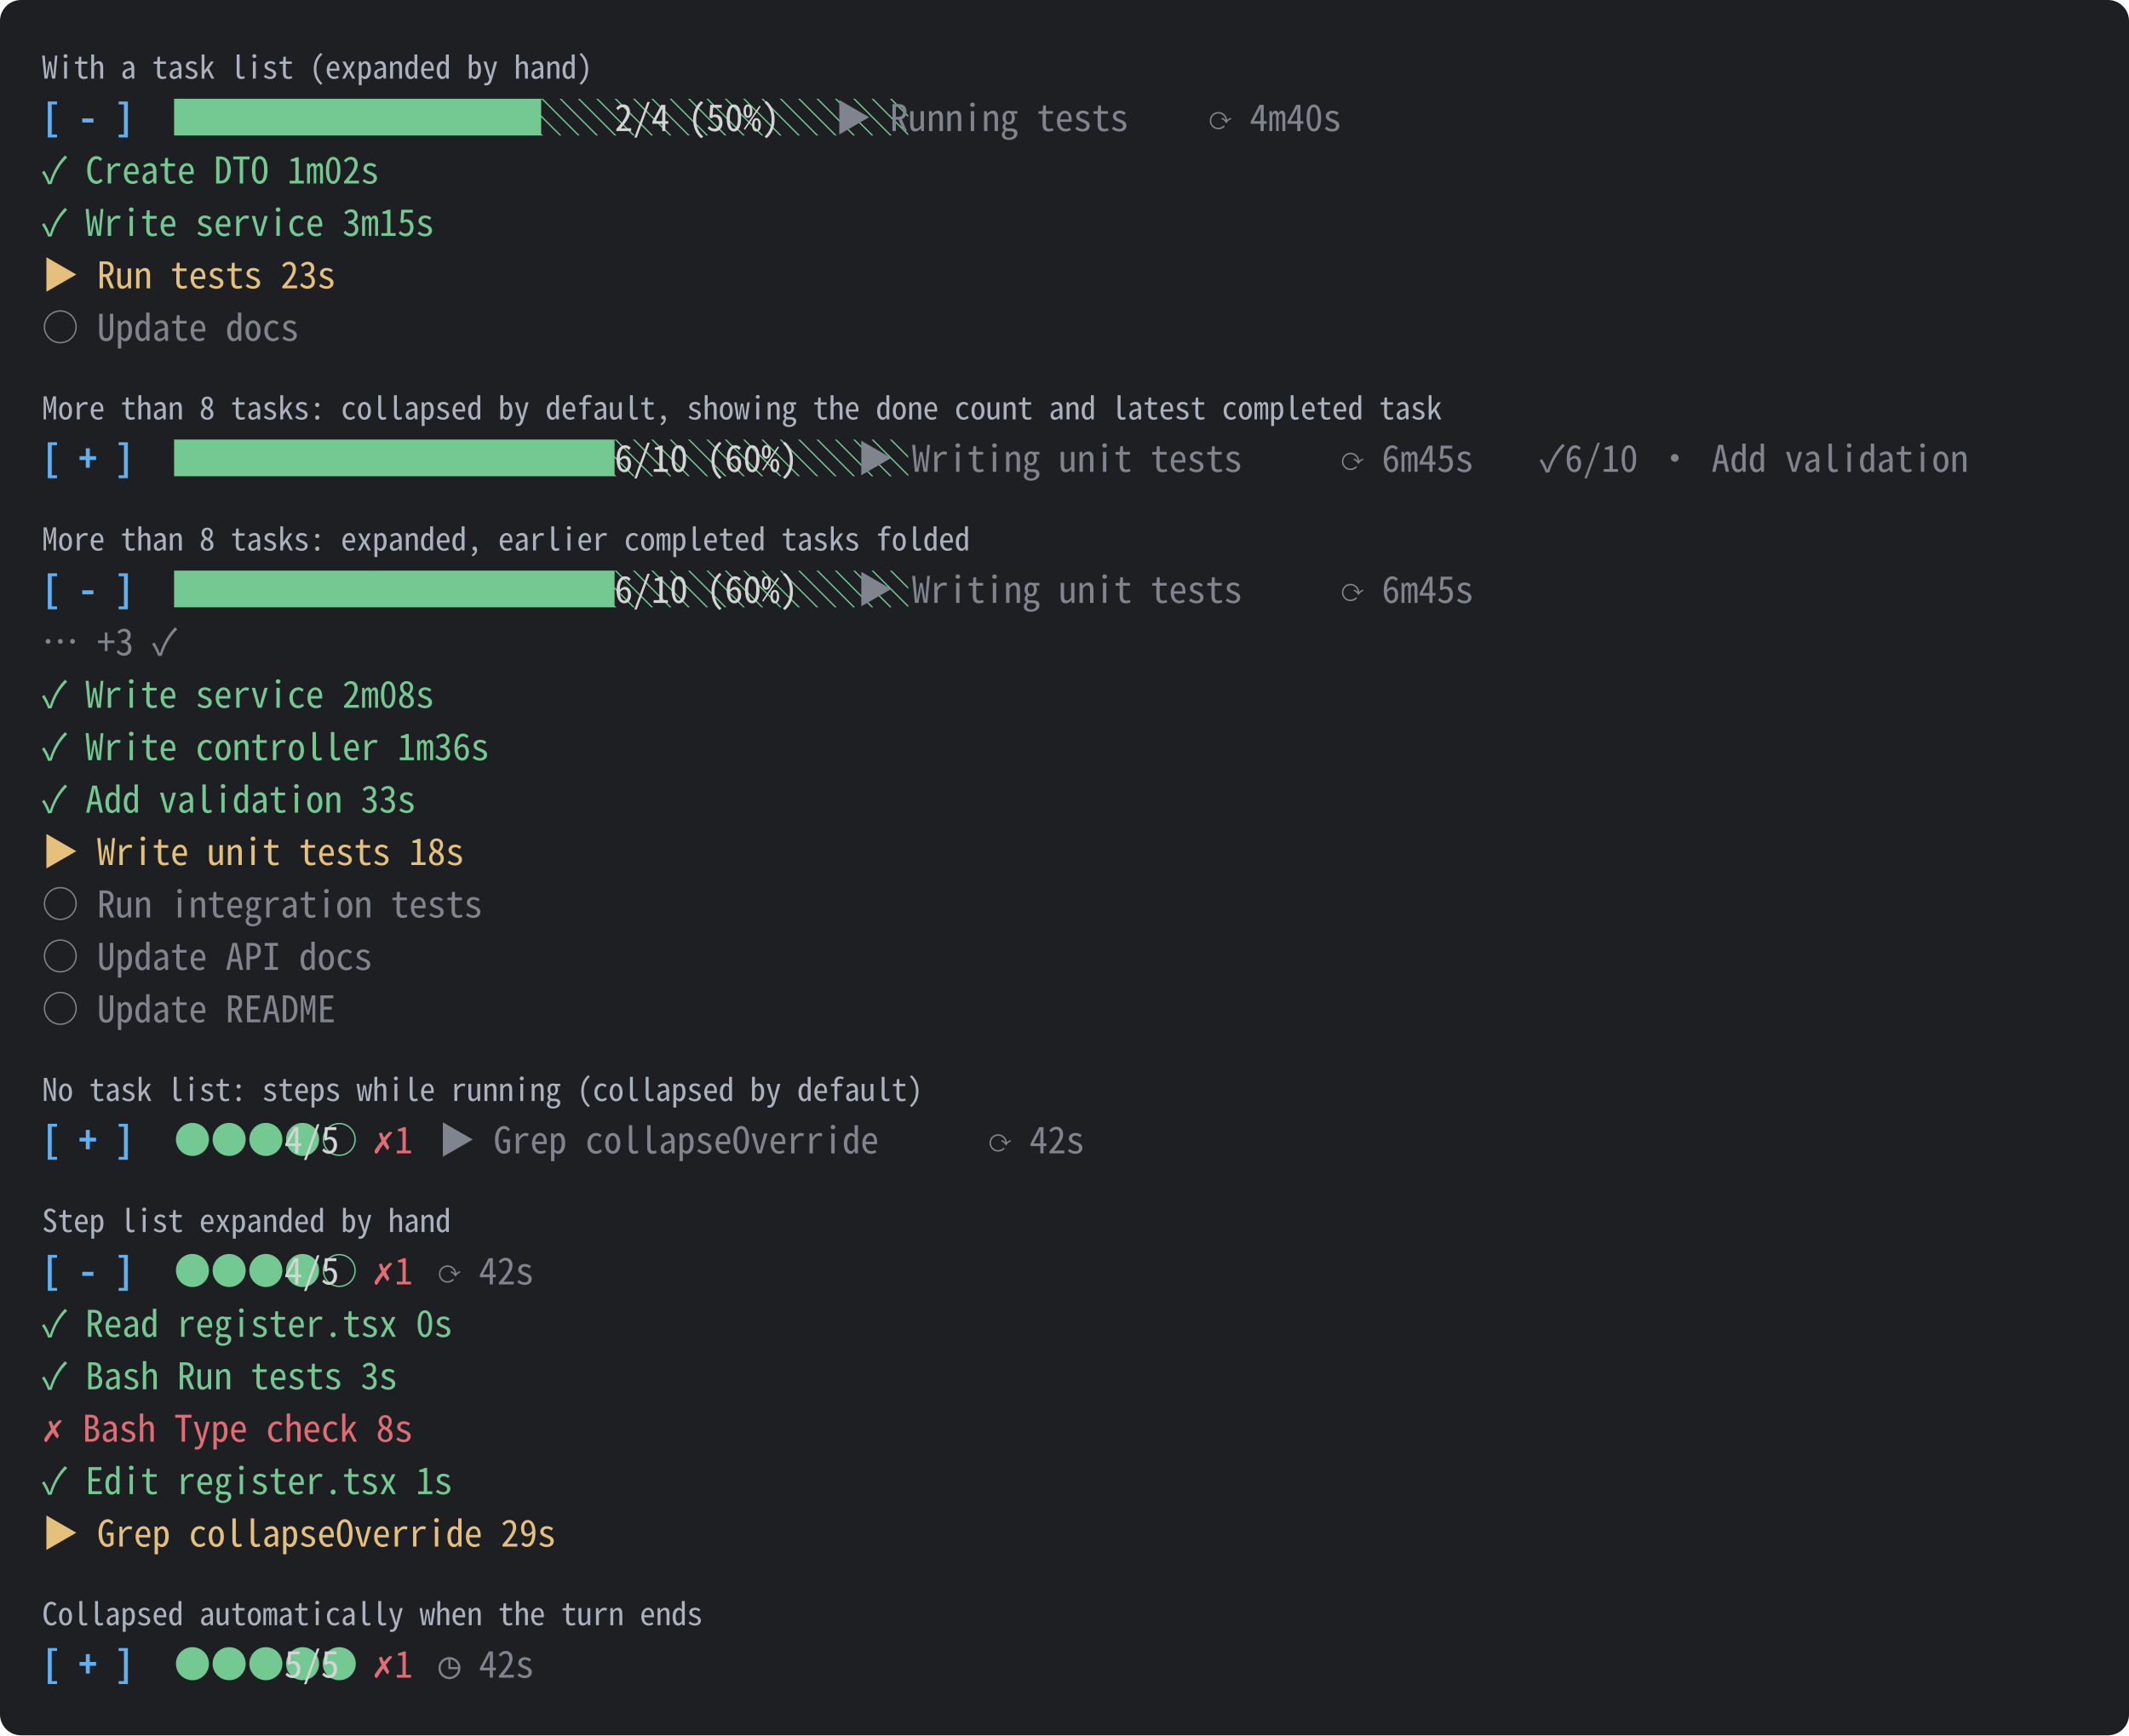
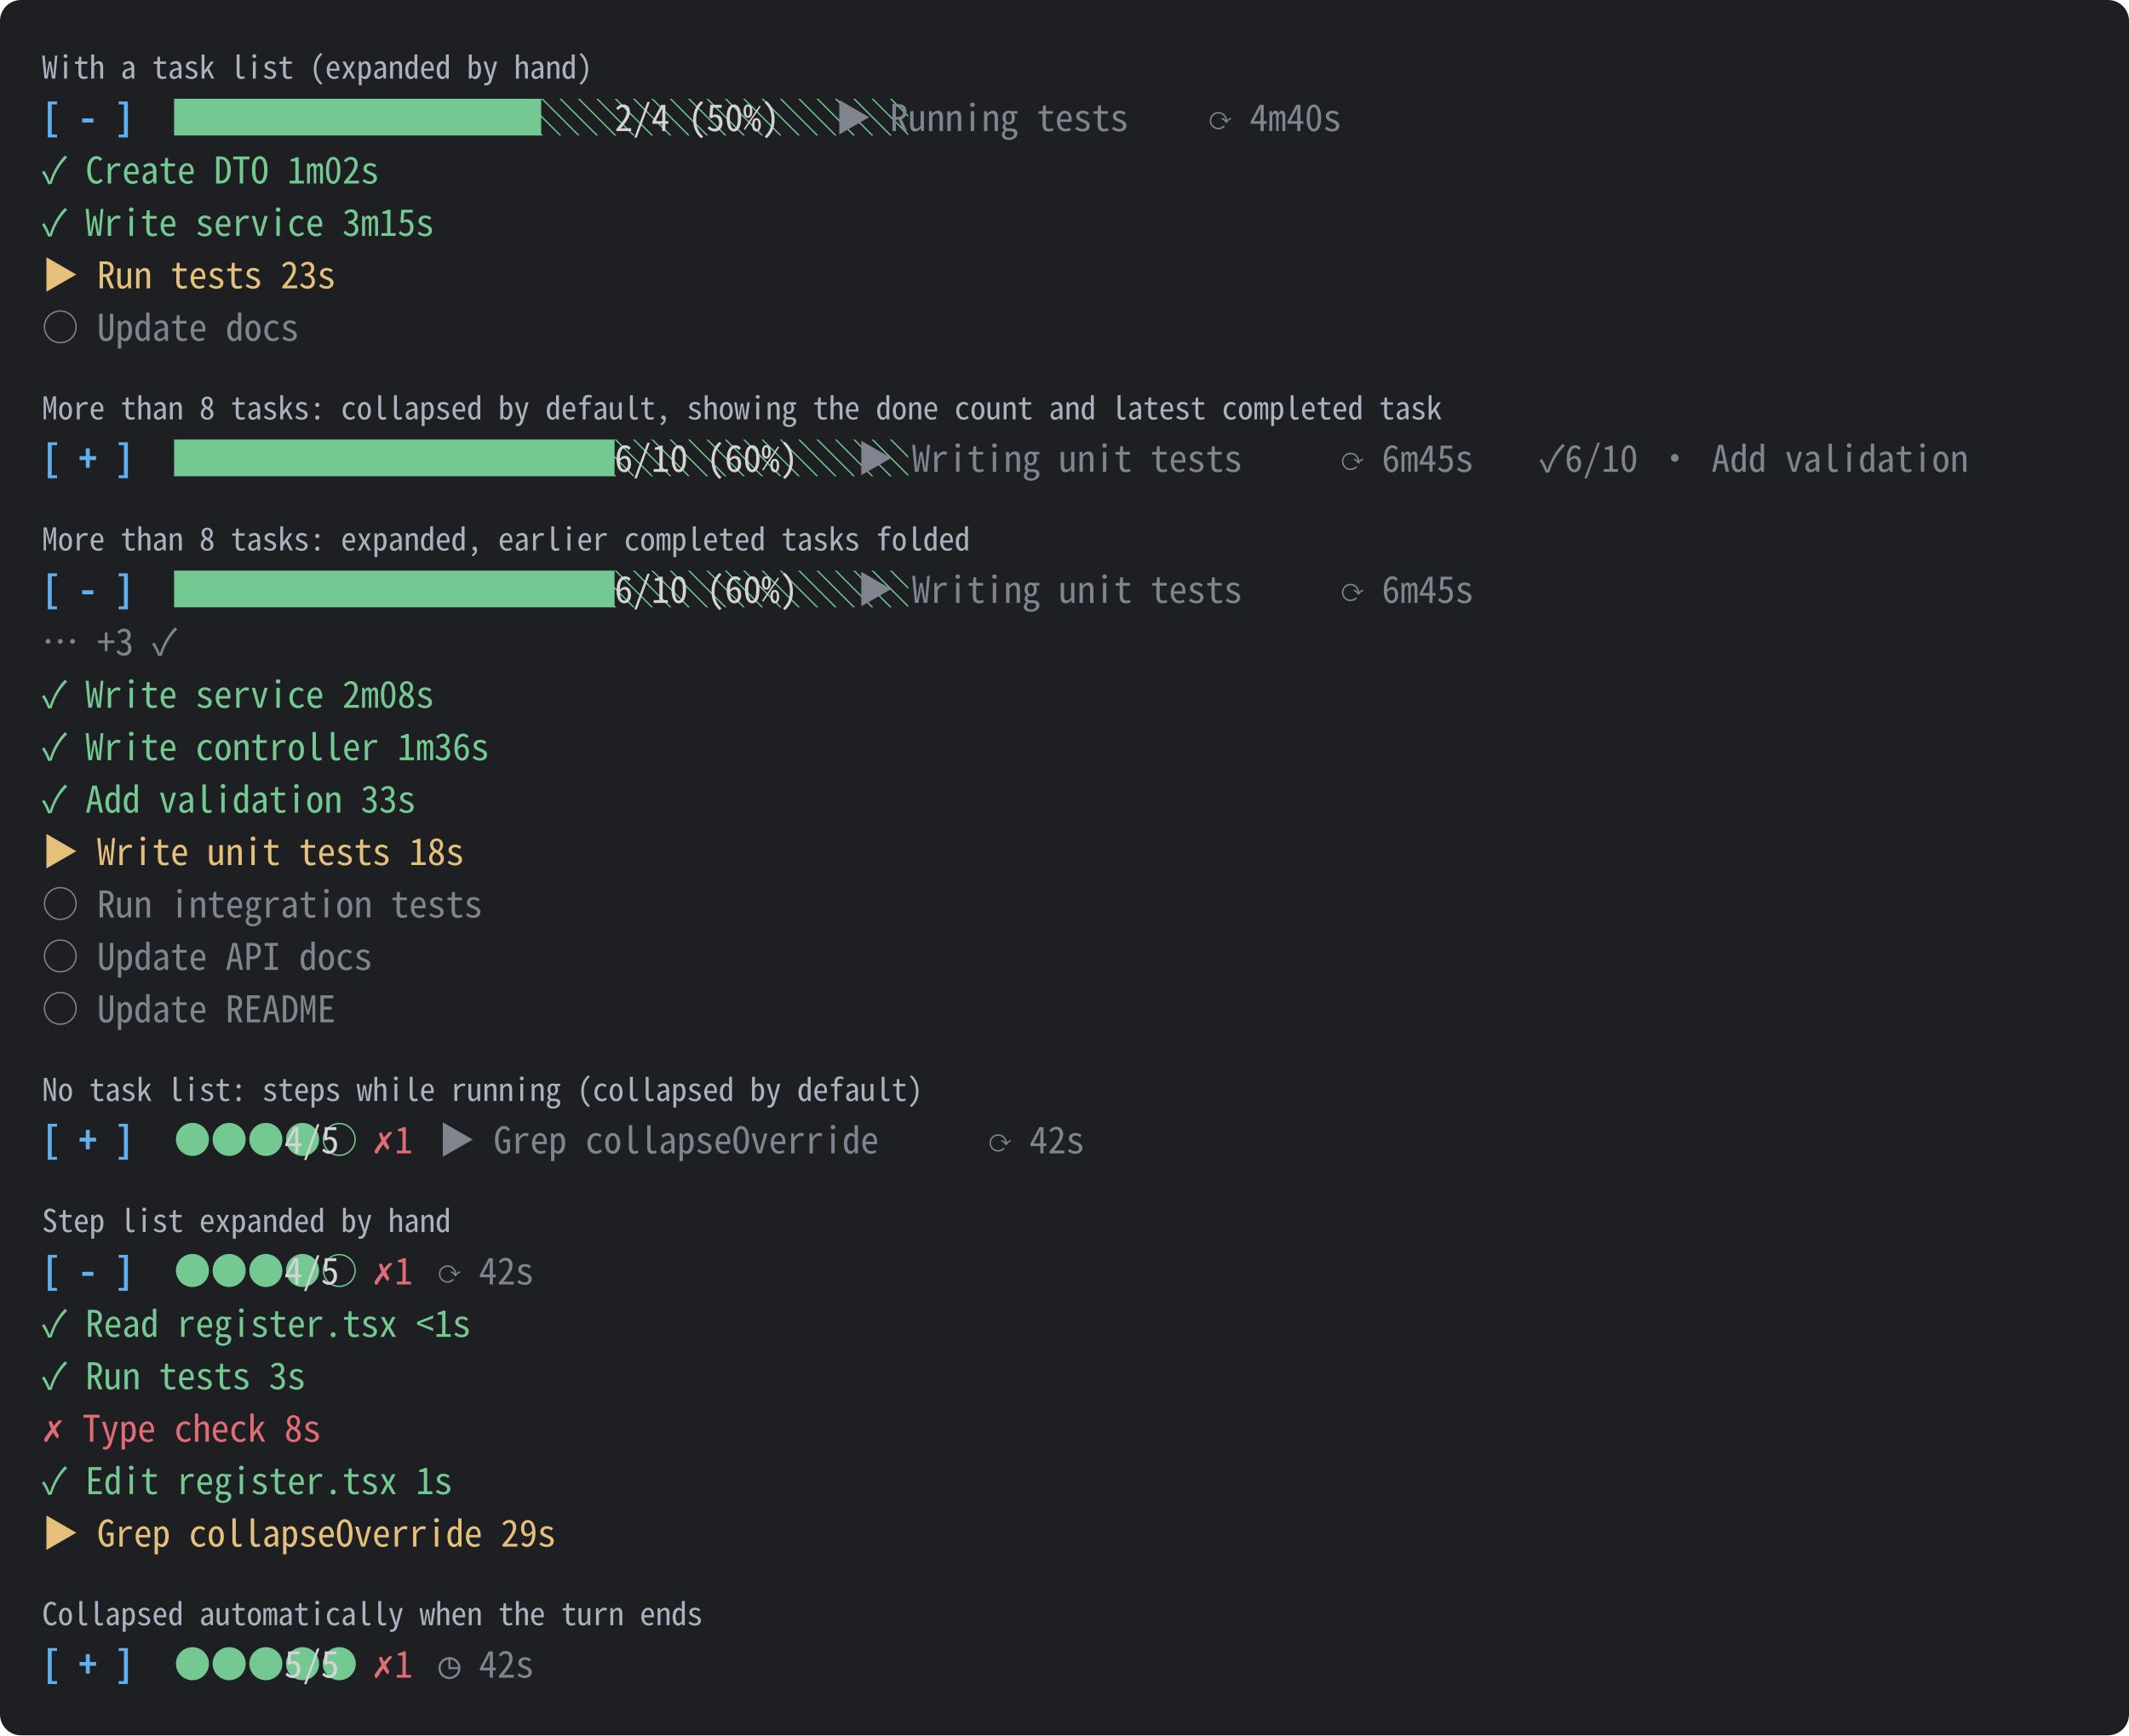
<svg xmlns="http://www.w3.org/2000/svg" width="812" height="662" viewBox="0 0 812 662" role="img" aria-label="task-progress preview">
  <style>text{font-family:Menlo,Monaco,Consolas,"Noto Sans Mono CJK TC","PingFang TC",monospace;font-size:14px;white-space:pre} .t{fill:#abb2bf;font-size:12px}</style>
  <rect width="100%" height="100%" rx="8" fill="#1e1f22" />
  <text x="16" y="30" class="t">With a task list (expanded by hand)</text>
  <text x="16.0 24.4 32.8 41.2 49.6" y="50" fill="#61afef" font-weight="bold">[ - ]</text>
  <text x="66.4 74.8 83.2 91.6 100.0 108.4 116.8 125.2 133.6 142.0 150.4 158.8 167.2 175.6 184.0 192.4 200.8 209.2 217.6 226.0" y="50" fill="#73c991">██████████░░░░░░░░░░</text>
  <text x="234.4 242.8 251.2 259.6 268.0 276.4 284.8 293.2 301.6 310.0" y="50" fill="#d4d4d4"> 2/4 (50%)</text>
  <text x="318.4 326.8 335.2 343.6 352.0 360.4 368.8 377.2 385.6 394.0 402.4 410.8 419.2 427.6 436.0 444.4 452.8" y="50" fill="#7f848e">  ▶ Running tests</text>
  <text x="461.2 469.6 478.0 486.4 494.8 503.2 511.6 520.0 528.4" y="50" fill="#7f848e">  ⟳ 4m40s</text>
-   <text x="16.0 24.4 32.8 41.2 49.6 58.0 66.4 74.8 83.2 91.6 100.0 108.4 116.8 125.2 133.6 142.0 150.4 158.8 167.2 175.6 184.0" y="70" fill="#73c991">  ✓ Create DTO  1m02s</text>
+   <text x="16.0 24.4 32.8 41.2 49.6 58.0 66.4 74.8 83.2 91.6 100.0 108.4 116.8 125.2 133.6 142.0 150.4 158.8 167.2 175.6 184.0 192.4 200.8 209.2" y="70" fill="#73c991">  ✓ Create DTO     1m02s</text>
  <text x="16.0 24.4 32.8 41.2 49.6 58.0 66.4 74.8 83.2 91.6 100.0 108.4 116.8 125.2 133.6 142.0 150.4 158.8 167.2 175.6 184.0 192.4 200.8 209.2" y="90" fill="#73c991">  ✓ Write service  3m15s</text>
-   <text x="16.0 24.4 32.8 41.2 49.6 58.0 66.4 74.8 83.2 91.6 100.0 108.4 116.8 125.2 133.6 142.0 150.4 158.8" y="110" fill="#e5c07b">  ▶ Run tests  23s</text>
+   <text x="16.0 24.4 32.8 41.2 49.6 58.0 66.4 74.8 83.2 91.6 100.0 108.4 116.8 125.2 133.6 142.0 150.4 158.8 167.2 175.6 184.0 192.4" y="110" fill="#e5c07b">  ▶ Run tests      23s</text>
  <text x="16.0 24.4 32.8 41.2 49.6 58.0 66.4 74.8 83.2 91.6 100.0 108.4 116.8 125.2 133.6" y="130" fill="#7f848e">  ○ Update docs</text>
  <text x="16" y="160" class="t">More than 8 tasks: collapsed by default, showing the done count and latest completed task</text>
  <text x="16.0 24.4 32.8 41.2 49.6" y="180" fill="#61afef" font-weight="bold">[ + ]</text>
  <text x="66.4 74.8 83.2 91.6 100.0 108.4 116.8 125.2 133.6 142.0 150.4 158.8 167.2 175.6 184.0 192.4 200.8 209.2 217.6 226.0" y="180" fill="#73c991">████████████░░░░░░░░</text>
  <text x="234.4 242.8 251.2 259.6 268.0 276.4 284.8 293.2 301.6 310.0 318.4" y="180" fill="#d4d4d4"> 6/10 (60%)</text>
  <text x="326.8 335.2 343.6 352.0 360.4 368.8 377.2 385.6 394.0 402.4 410.8 419.2 427.6 436.0 444.4 452.8 461.2 469.6 478.0 486.4 494.8 503.2" y="180" fill="#7f848e">  ▶ Writing unit tests</text>
  <text x="511.6 520.0 528.4 536.8 545.2 553.6 562.0 570.4 578.8" y="180" fill="#7f848e">  ⟳ 6m45s</text>
  <text x="587.2 595.6 604.0 612.4 620.8 629.2 637.6 646.0 654.4 662.8 671.2 679.6 688.0 696.4 704.8 713.2 721.6 730.0 738.4 746.8 755.2 763.6 772.0 780.4" y="180" fill="#7f848e">  ✓6/10 · Add validation</text>
  <text x="16" y="210" class="t">More than 8 tasks: expanded, earlier completed tasks folded</text>
  <text x="16.0 24.4 32.8 41.2 49.6" y="230" fill="#61afef" font-weight="bold">[ - ]</text>
  <text x="66.4 74.8 83.2 91.6 100.0 108.4 116.8 125.2 133.6 142.0 150.4 158.8 167.2 175.6 184.0 192.4 200.8 209.2 217.6 226.0" y="230" fill="#73c991">████████████░░░░░░░░</text>
  <text x="234.4 242.8 251.2 259.6 268.0 276.4 284.8 293.2 301.6 310.0 318.4" y="230" fill="#d4d4d4"> 6/10 (60%)</text>
  <text x="326.8 335.2 343.6 352.0 360.4 368.8 377.2 385.6 394.0 402.4 410.8 419.2 427.6 436.0 444.4 452.8 461.2 469.6 478.0 486.4 494.8 503.2" y="230" fill="#7f848e">  ▶ Writing unit tests</text>
  <text x="511.6 520.0 528.4 536.8 545.2 553.6 562.0 570.4 578.8" y="230" fill="#7f848e">  ⟳ 6m45s</text>
  <text x="16.0 24.4 32.8 41.2 49.6 58.0 66.4 74.8" y="250" fill="#7f848e">  … +3 ✓</text>
-   <text x="16.0 24.4 32.8 41.2 49.6 58.0 66.4 74.8 83.2 91.6 100.0 108.4 116.8 125.2 133.6 142.0 150.4 158.8 167.2 175.6 184.0 192.4 200.8 209.2" y="270" fill="#73c991">  ✓ Write service  2m08s</text>
+   <text x="16.0 24.4 32.8 41.2 49.6 58.0 66.4 74.8 83.2 91.6 100.0 108.4 116.8 125.2 133.6 142.0 150.4 158.8 167.2 175.6 184.0 192.4 200.8 209.2 217.6 226.0 234.4" y="270" fill="#73c991">  ✓ Write service     2m08s</text>
  <text x="16.0 24.4 32.8 41.2 49.6 58.0 66.4 74.8 83.2 91.6 100.0 108.4 116.8 125.2 133.6 142.0 150.4 158.8 167.2 175.6 184.0 192.4 200.8 209.2 217.6 226.0 234.4" y="290" fill="#73c991">  ✓ Write controller  1m36s</text>
-   <text x="16.0 24.4 32.8 41.2 49.6 58.0 66.4 74.8 83.2 91.6 100.0 108.4 116.8 125.2 133.6 142.0 150.4 158.8 167.2 175.6 184.0 192.4 200.8" y="310" fill="#73c991">  ✓ Add validation  33s</text>
+   <text x="16.0 24.4 32.8 41.2 49.6 58.0 66.4 74.8 83.2 91.6 100.0 108.4 116.8 125.2 133.6 142.0 150.4 158.8 167.2 175.6 184.0 192.4 200.8 209.2 217.6" y="310" fill="#73c991">  ✓ Add validation    33s</text>
  <text x="16.0 24.4 32.8 41.2 49.6 58.0 66.4 74.8 83.2 91.6 100.0 108.4 116.8 125.2 133.6 142.0 150.4 158.8 167.2 175.6 184.0 192.4 200.8 209.2 217.6" y="330" fill="#e5c07b">  ▶ Write unit tests  18s</text>
  <text x="16.0 24.4 32.8 41.2 49.6 58.0 66.4 74.8 83.2 91.6 100.0 108.4 116.8 125.2 133.6 142.0 150.4 158.8 167.2 175.6 184.0 192.4 200.8 209.2 217.6" y="350" fill="#7f848e">  ○ Run integration tests</text>
  <text x="16.0 24.4 32.8 41.2 49.6 58.0 66.4 74.8 83.2 91.6 100.0 108.4 116.8 125.2 133.6 142.0 150.4 158.8 167.2" y="370" fill="#7f848e">  ○ Update API docs</text>
  <text x="16.0 24.4 32.8 41.2 49.6 58.0 66.4 74.8 83.2 91.6 100.0 108.4 116.8 125.2 133.6 142.0 150.4" y="390" fill="#7f848e">  ○ Update README</text>
  <text x="16" y="420" class="t">No task list: steps while running (collapsed by default)</text>
  <text x="16.0 24.4 32.8 41.2 49.6" y="440" fill="#61afef" font-weight="bold">[ + ]</text>
  <text x="66.4 74.8 83.2 91.6 100.0" y="440" fill="#73c991">●●●●○</text>
  <text x="108.4 116.8 125.2 133.6" y="440" fill="#d4d4d4"> 4/5</text>
  <text x="142.0 150.4 158.8" y="440" fill="#e06c75"> ✗1</text>
  <text x="167.2 175.6 184.0 192.4 200.8 209.2 217.6 226.0 234.4 242.8 251.2 259.6 268.0 276.4 284.8 293.2 301.6 310.0 318.4 326.8 335.2 343.6 352.0 360.4 368.8" y="440" fill="#7f848e">  ▶ Grep collapseOverride</text>
  <text x="377.2 385.6 394.0 402.4 410.8 419.2 427.6" y="440" fill="#7f848e">  ⟳ 42s</text>
  <text x="16" y="470" class="t">Step list expanded by hand</text>
  <text x="16.0 24.4 32.8 41.2 49.6" y="490" fill="#61afef" font-weight="bold">[ - ]</text>
  <text x="66.4 74.8 83.2 91.6 100.0" y="490" fill="#73c991">●●●●○</text>
  <text x="108.4 116.8 125.2 133.6" y="490" fill="#d4d4d4"> 4/5</text>
  <text x="142.0 150.4 158.8" y="490" fill="#e06c75"> ✗1</text>
  <text x="167.2 175.6 184.0 192.4 200.8 209.2 217.6" y="490" fill="#7f848e">  ⟳ 42s</text>
-   <text x="16.0 24.4 32.8 41.2 49.6 58.0 66.4 74.8 83.2 91.6 100.0 108.4 116.8 125.2 133.6 142.0 150.4 158.8 167.2 175.6 184.0 192.4 200.8 209.2 217.6" y="510" fill="#73c991">  ✓ Read register.tsx  0s</text>
-   <text x="16.0 24.4 32.8 41.2 49.6 58.0 66.4 74.8 83.2 91.6 100.0 108.4 116.8 125.2 133.6 142.0 150.4 158.8 167.2 175.6 184.0 192.4" y="530" fill="#73c991">  ✓ Bash Run tests  3s</text>
-   <text x="16.0 24.4 32.8 41.2 49.6 58.0 66.4 74.8 83.2 91.6 100.0 108.4 116.8 125.2 133.6 142.0 150.4 158.8 167.2 175.6 184.0 192.4 200.8" y="550" fill="#e06c75">  ✗ Bash Type check  8s</text>
-   <text x="16.0 24.4 32.8 41.2 49.6 58.0 66.4 74.8 83.2 91.6 100.0 108.4 116.8 125.2 133.6 142.0 150.4 158.8 167.2 175.6 184.0 192.4 200.8 209.2 217.6" y="570" fill="#73c991">  ✓ Edit register.tsx  1s</text>
+   <text x="16.0 24.4 32.8 41.2 49.6 58.0 66.4 74.8 83.2 91.6 100.0 108.4 116.8 125.2 133.6 142.0 150.4 158.8 167.2 175.6 184.0 192.4 200.8 209.2 217.6 226.0 234.4 242.8 251.2 259.6" y="510" fill="#73c991">  ✓ Read register.tsx      &lt;1s</text>
+   <text x="16.0 24.4 32.8 41.2 49.6 58.0 66.4 74.8 83.2 91.6 100.0 108.4 116.8 125.2 133.6 142.0 150.4 158.8 167.2 175.6 184.0 192.4 200.8 209.2 217.6 226.0 234.4 242.8 251.2" y="530" fill="#73c991">  ✓ Run tests              3s</text>
+   <text x="16.0 24.4 32.8 41.2 49.6 58.0 66.4 74.8 83.2 91.6 100.0 108.4 116.8 125.2 133.6 142.0 150.4 158.8 167.2 175.6 184.0 192.4 200.8 209.2 217.6 226.0 234.4 242.8 251.2" y="550" fill="#e06c75">  ✗ Type check             8s</text>
+   <text x="16.0 24.4 32.8 41.2 49.6 58.0 66.4 74.8 83.2 91.6 100.0 108.4 116.8 125.2 133.6 142.0 150.4 158.8 167.2 175.6 184.0 192.4 200.8 209.2 217.6 226.0 234.4 242.8 251.2" y="570" fill="#73c991">  ✓ Edit register.tsx      1s</text>
  <text x="16.0 24.4 32.8 41.2 49.6 58.0 66.4 74.8 83.2 91.6 100.0 108.4 116.8 125.2 133.6 142.0 150.4 158.8 167.2 175.6 184.0 192.4 200.8 209.2 217.6 226.0 234.4 242.8 251.2 259.6" y="590" fill="#e5c07b">  ▶ Grep collapseOverride  29s</text>
  <text x="16" y="620" class="t">Collapsed automatically when the turn ends</text>
  <text x="16.0 24.4 32.8 41.2 49.6" y="640" fill="#61afef" font-weight="bold">[ + ]</text>
  <text x="66.4 74.8 83.2 91.6 100.0" y="640" fill="#73c991">●●●●●</text>
  <text x="108.4 116.8 125.2 133.6" y="640" fill="#d4d4d4"> 5/5</text>
  <text x="142.0 150.4 158.8" y="640" fill="#e06c75"> ✗1</text>
  <text x="167.2 175.6 184.0 192.4 200.8 209.2 217.6" y="640" fill="#7f848e">  ◷ 42s</text>
</svg>
